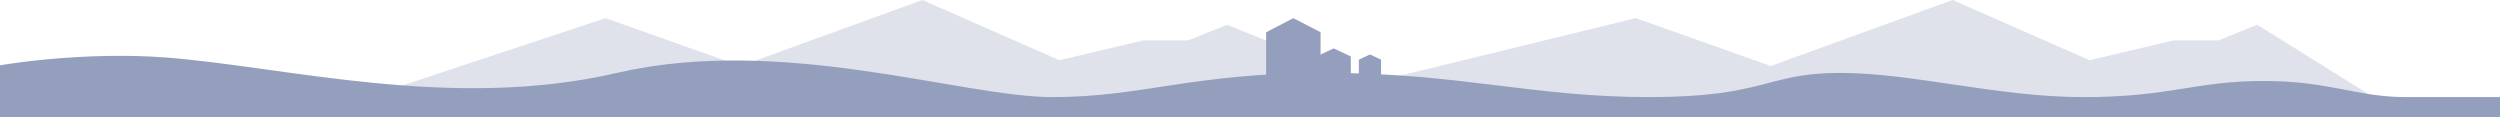
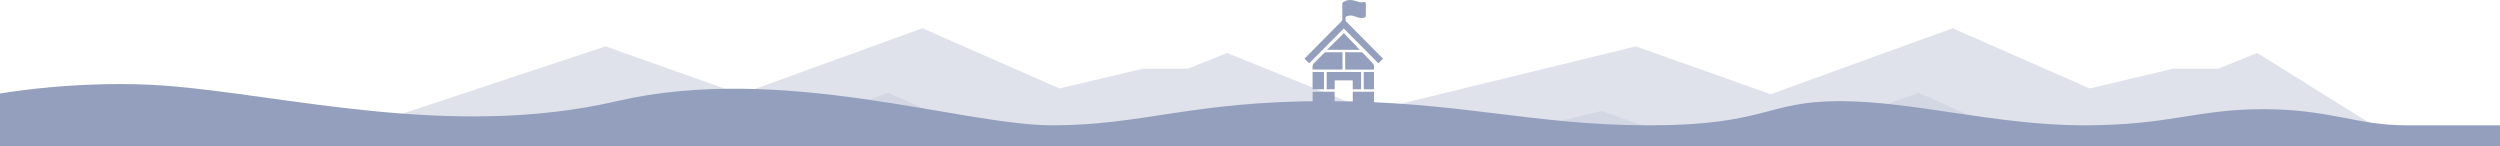
- <svg xmlns="http://www.w3.org/2000/svg" width="1240" height="58" viewBox="0 0 1240 58" fill="none">
+ <svg xmlns="http://www.w3.org/2000/svg" width="1240" height="72" viewBox="0 0 1240 72" fill="none">
  <g opacity="0.5">
-     <path d="M811.361 9L675.5 42.136V54H1186.5L1119.58 12.273L1100.32 20.046H1078.01L1036.44 29.864L968.514 0L878.278 32.727L811.361 9Z" fill="#283F79" fill-opacity="0.3" />
-     <path d="M300.361 9L164.5 54H675.5V39.273L608.583 12.273L589.319 20.046H567.014L525.444 29.864L457.514 0L367.278 32.727L300.361 9Z" fill="#283F79" fill-opacity="0.3" />
-     <path d="M82 28.499C44.033 25.627 0.333 30.999 -17 35.999V77.661H1243.5V48.161H1193.5C1168.5 48.161 1156 40.161 1122.5 40.161C1089 40.161 1076.5 48.161 1033.5 48.161C990.5 48.161 949 36.161 912.5 36.161C876 36.161 876 48.161 818 48.161C760 48.161 724 36.161 657.5 36.161C591 36.161 567 48.161 522 48.161C477 48.161 388 17.161 306 36.161C224 55.161 141.5 32.999 82 28.499Z" fill="#283F79" />
-     <path d="M628 16L641.5 9L655 16V44H628V16Z" fill="#283F79" />
-     <path d="M653 28L661.5 24L670 28V44H653V28Z" fill="#283F79" />
-     <path d="M674 29.6L679.5 27L685 29.6V40H674V29.6Z" fill="#283F79" />
+     <path d="M811.361 23L675.5 56.136V68H1186.5L1119.58 26.273L1100.32 34.045H1078.01L1036.44 43.864L968.514 14L878.278 46.727L811.361 23Z" fill="#283F79" fill-opacity="0.3" />
+     <path d="M300.361 23L164.5 68H675.5V53.273L608.583 26.273L589.319 34.045H567.014L525.444 43.864L457.514 14L367.278 46.727L300.361 23Z" fill="#283F79" fill-opacity="0.3" />
+     <path d="M82 42.499C44.033 39.627 0.333 44.999 -17 49.999V91.661H1243.5V62.161H1193.5C1168.5 62.161 1156 54.161 1122.5 54.161C1089 54.161 1076.5 62.161 1033.5 62.161C990.5 62.161 949 50.161 912.5 50.161C876 50.161 876 62.161 818 62.161C760 62.161 724 50.161 657.5 50.161C591 50.161 567 62.161 522 62.161C477 62.161 388 31.161 306 50.161C224 69.161 141.5 46.999 82 42.499Z" fill="#283F79" />
+     <g opacity="0.5">
+       <path d="M794.361 55L658.5 88.136V100H1169.5L1102.58 58.273L1083.32 66.046H1061.01L1019.44 75.864L951.514 46L861.278 78.727L794.361 55Z" fill="#283F79" fill-opacity="0.3" />
+       <path d="M283.361 55L147.5 100H658.5V85.273L591.583 58.273L572.319 66.046H550.014L508.444 75.864L440.514 46L350.278 78.727L283.361 55Z" fill="#283F79" fill-opacity="0.3" />
+       <path d="M65 74.499C27.033 71.627 -16.667 76.999 -34 81.999V123.661H1226.5V94.161H1176.5C1151.5 94.161 1139 86.161 1105.5 86.161C1072 86.161 1059.5 94.161 1016.5 94.161C973.5 94.161 932 82.161 895.5 82.161C859 82.161 859 94.161 801 94.161C743 94.161 707 82.161 640.5 82.161C574 82.161 550 94.161 505 94.161C460 94.161 371 63.161 289 82.161C207 101.161 124.5 78.999 65 74.499Z" fill="#283F79" />
+       <path d="M611 62L624.5 55L638 62V90H611V62Z" fill="#283F79" />
+       <path d="M636 74L644.5 70L653 74V90H636V74Z" fill="#283F79" />
+     </g>
+     <path d="M669.375 0C670.328 0 671.094 0.11 672.009 0.378C672.816 0.615 673.624 0.85 674.435 1.076C675.039 1.243 675.652 1.222 676.262 1.042C677.013 0.819 677.449 1.134 677.455 1.928C677.468 3.863 677.466 5.798 677.455 7.733C677.453 8.338 677.282 8.549 676.704 8.73C675.627 9.069 674.554 8.957 673.5 8.642C672.702 8.405 671.934 8.063 671.133 7.85C669.928 7.529 668.756 7.717 667.632 8.246C667.464 8.325 667.399 8.421 667.404 8.611C667.42 9.094 667.386 9.581 667.42 10.062C667.434 10.259 667.524 10.492 667.659 10.63C669.419 12.425 671.192 14.204 672.962 15.99C677.14 20.201 681.317 24.413 685.498 28.623C685.648 28.773 685.83 28.888 685.997 29.02L686 29.091C685.744 29.331 685.48 29.562 685.232 29.81C684.703 30.335 684.184 30.869 683.663 31.395C677.933 25.619 672.221 19.861 666.515 14.11L649.323 31.437C648.518 30.614 647.765 29.845 647 29.063C647.107 28.963 647.269 28.823 647.419 28.672C653.395 22.65 659.368 16.627 665.349 10.61C665.664 10.293 665.804 9.947 665.8 9.504C665.785 7.038 665.79 4.572 665.767 2.106C665.762 1.528 665.989 1.146 666.488 0.887C667.296 0.467 668.134 0.144 669.042 0.038C669.093 0.031 669.182 0.019 669.236 0.012L669.374 0L669.375 0Z" fill="#283F79" />
+     <path d="M665.885 34.498H651.039C651.039 33.836 650.97 33.174 651.065 32.538C651.123 32.148 651.363 31.728 651.642 31.44C653.392 29.638 655.175 27.867 656.953 26.094C657.047 26.001 657.202 25.918 657.329 25.917C660.139 25.908 662.95 25.91 665.76 25.912C665.793 25.912 665.826 25.922 665.883 25.931V34.499L665.885 34.498Z" fill="#283F79" />
+     <path d="M675.096 44.292H670.948V39.865H662.008V44.281H658.023V35.711H675.096V44.292Z" fill="#283F79" />
+     <path d="M681.483 34.523H667.214V25.907H667.538C670.132 25.907 672.726 25.903 675.32 25.915C675.474 25.915 675.688 26.006 675.794 26.118C677.526 27.915 679.249 29.721 680.967 31.53C681.309 31.89 681.508 32.313 681.486 32.836C681.463 33.385 681.481 33.937 681.481 34.522L681.483 34.523Z" fill="#283F79" />
+     <path d="M661.987 45.504H651.066V53.972H661.987V45.504Z" fill="#283F79" />
+     <path d="M681.483 45.488H670.968V54H681.483V45.488Z" fill="#283F79" />
+     <path d="M658.281 24.594C661.039 21.889 663.797 19.183 666.583 16.449C669.143 19.133 671.784 21.899 674.469 24.713H658.328L658.279 24.594H658.281Z" fill="#283F79" />
+     <path d="M656.701 35.711H651.034V44.278H656.701V35.711Z" fill="#283F79" />
+     <path d="M681.497 35.699H676.419V44.293H681.497V35.699Z" fill="#283F79" />
  </g>
</svg>
